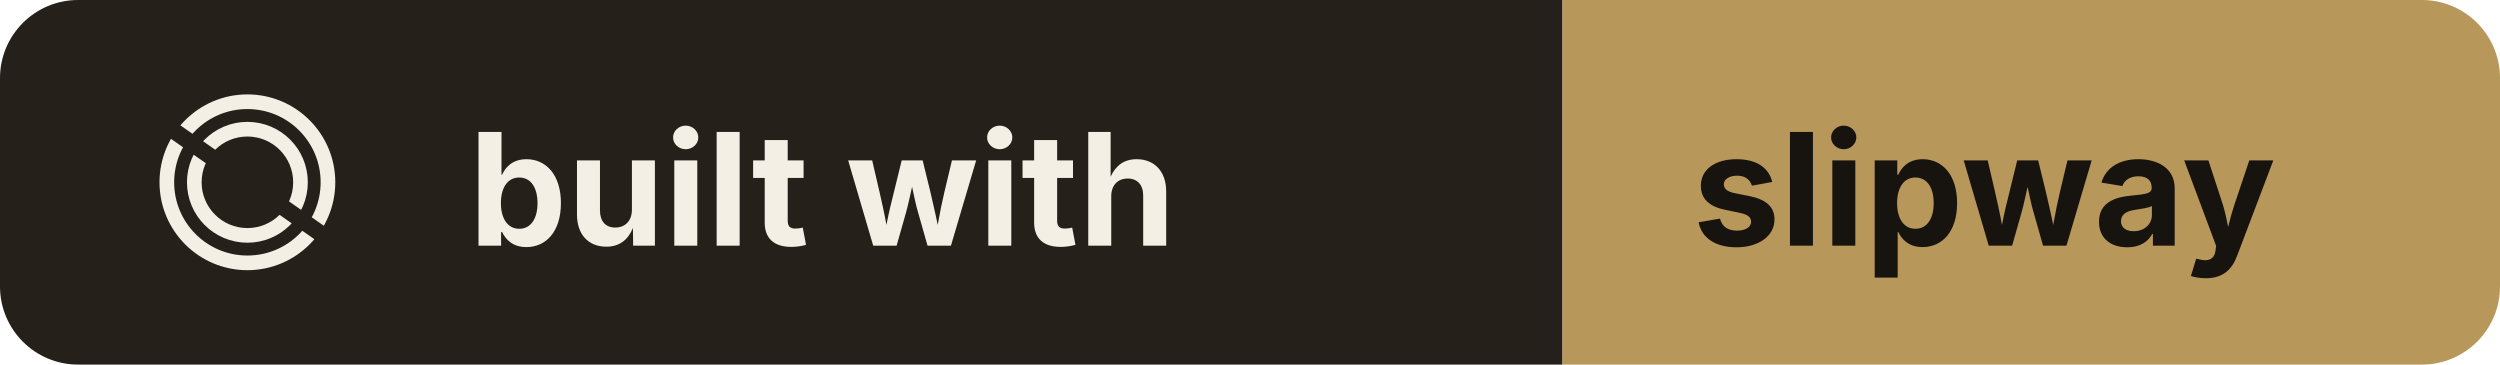
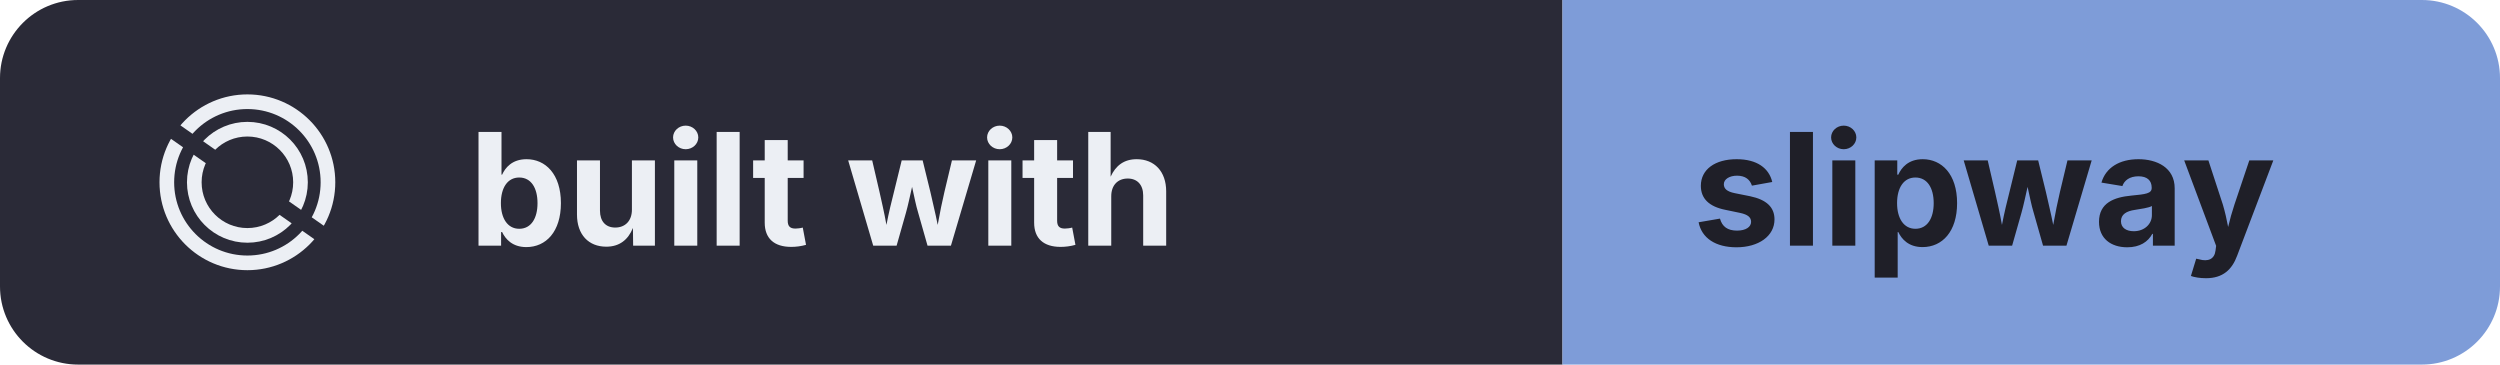
<svg xmlns="http://www.w3.org/2000/svg" width="192" height="28" viewBox="0 0 192 28" role="img" aria-label="built with slipway">
  <clipPath id="r">
    <rect width="192" height="28" rx="6" />
  </clipPath>
  <g clip-path="url(#r)">
-     <rect width="120" height="28" fill="#26201A" />
-     <rect x="120" width="72" height="28" fill="#B8975A" />
+     <rect width="120" height="28" fill="#2A2A37" />
+     <rect x="120" width="72" height="28" fill="#7E9CD8" />
  </g>
  <g transform="translate(10 5) scale(0.0703125)">
    <defs>
      <clipPath id="b-above">
        <polygon points="-112.6,-51.4 378.9,292.7 545.8,54.3 54.3,-289.8" />
      </clipPath>
      <clipPath id="b-below">
        <polygon points="-122.9,-36.7 368.6,307.4 201.7,545.8 -289.8,201.7" />
      </clipPath>
    </defs>
    <g fill="none" stroke-width="16">
-       <g clip-path="url(#b-above)" stroke="#F4EFE4">
+       <g clip-path="url(#b-above)" stroke="#ECEFF4">
        <circle cx="128" cy="128" r="88" />
        <circle cx="128" cy="128" r="58" />
      </g>
-       <g clip-path="url(#b-below)" stroke="#F4EFE4">
+       <g clip-path="url(#b-below)" stroke="#ECEFF4">
        <circle cx="128" cy="128" r="88" />
        <circle cx="128" cy="128" r="58" />
      </g>
    </g>
  </g>
  <g font-family="Inter, Verdana, Arial, sans-serif" font-size="12" font-weight="700" dominant-baseline="central">
-     <text x="36" y="14.5" fill="#F4EFE4">built with</text>
-     <text x="130" y="14.5" fill="#17130F">slipway</text>
+     <text x="36" y="14.5" fill="#ECEFF4">built with</text>
+     <text x="130" y="14.5" fill="#1F1F28">slipway</text>
  </g>
</svg>
